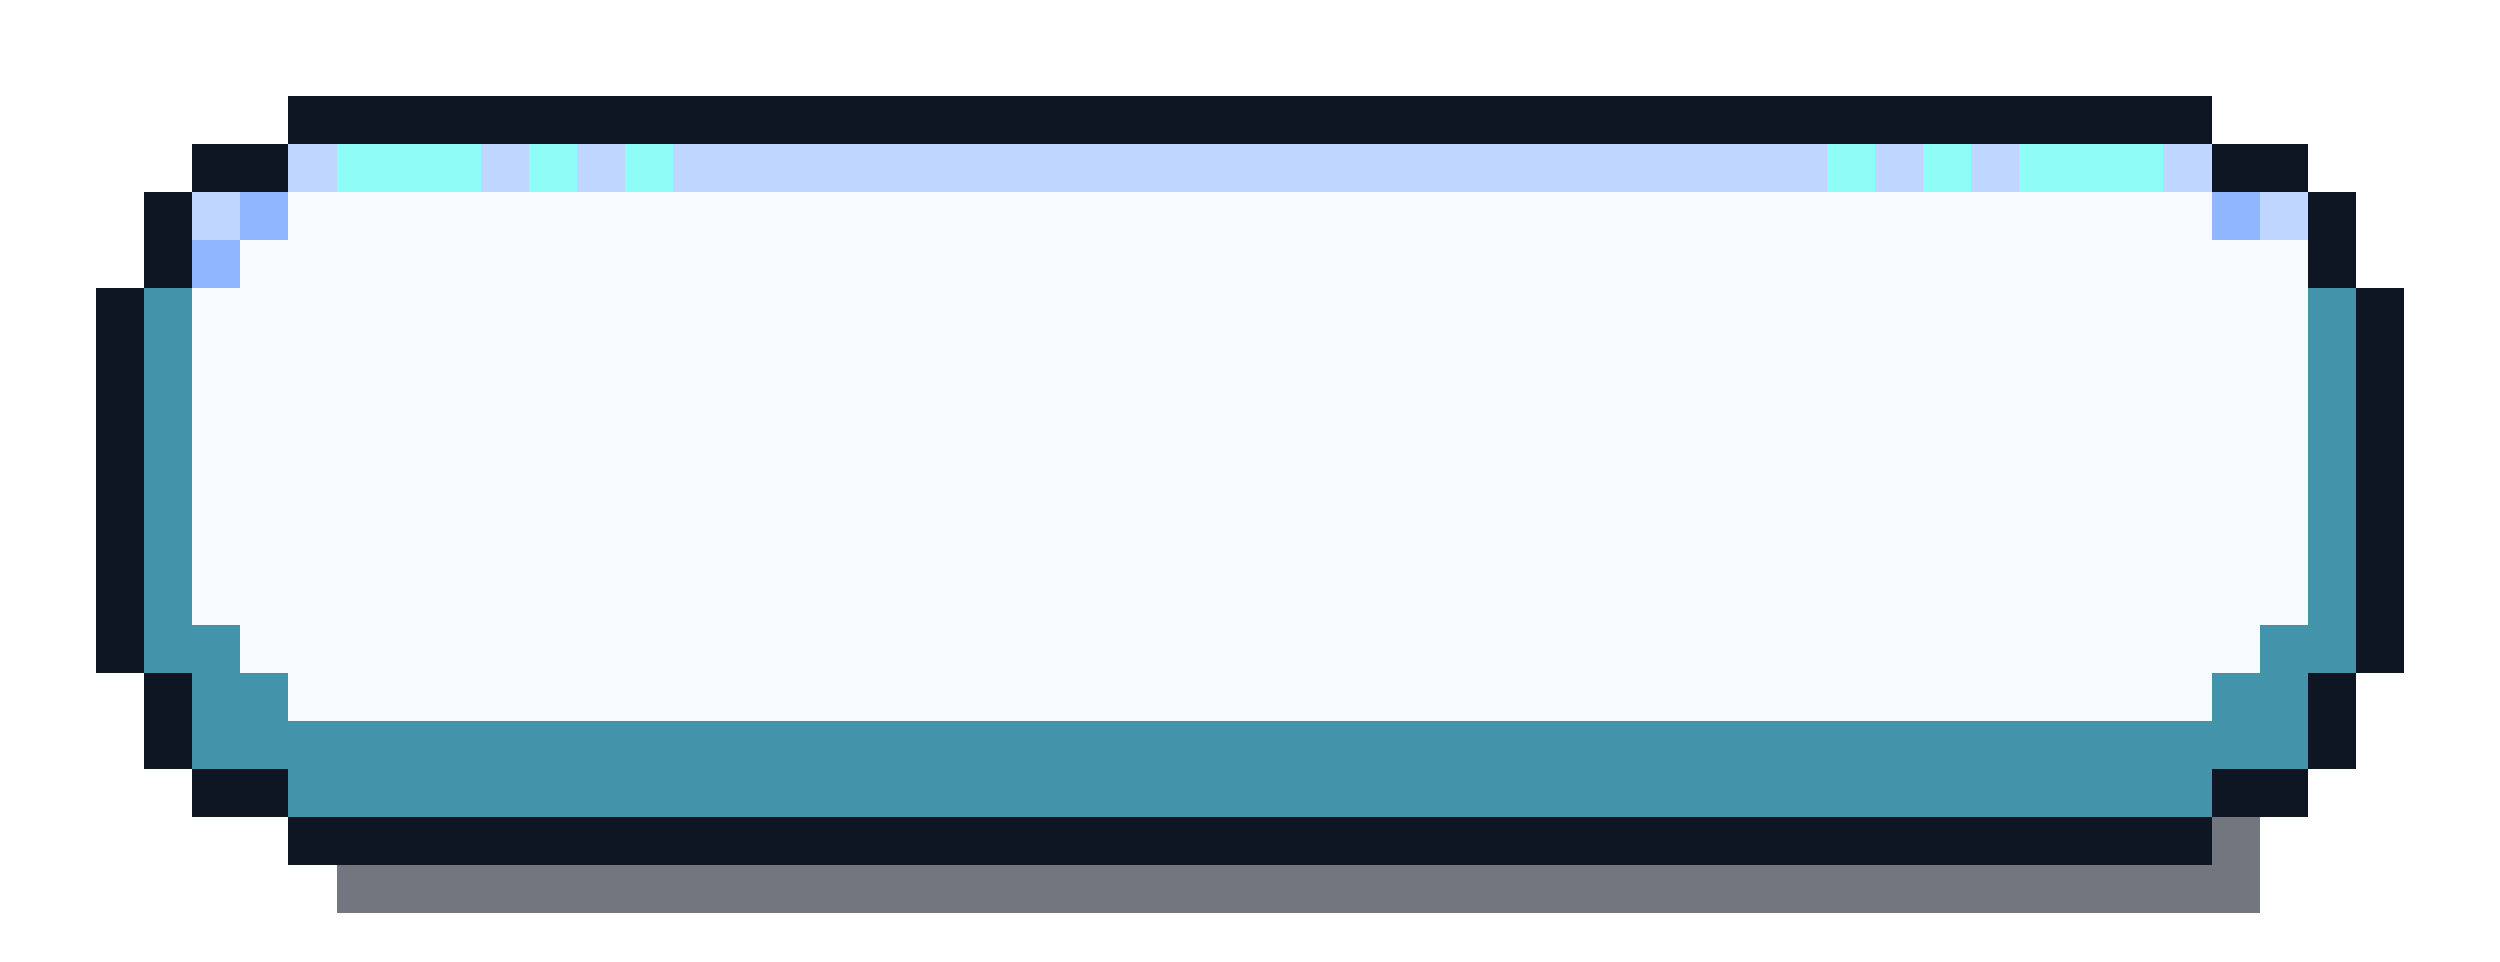
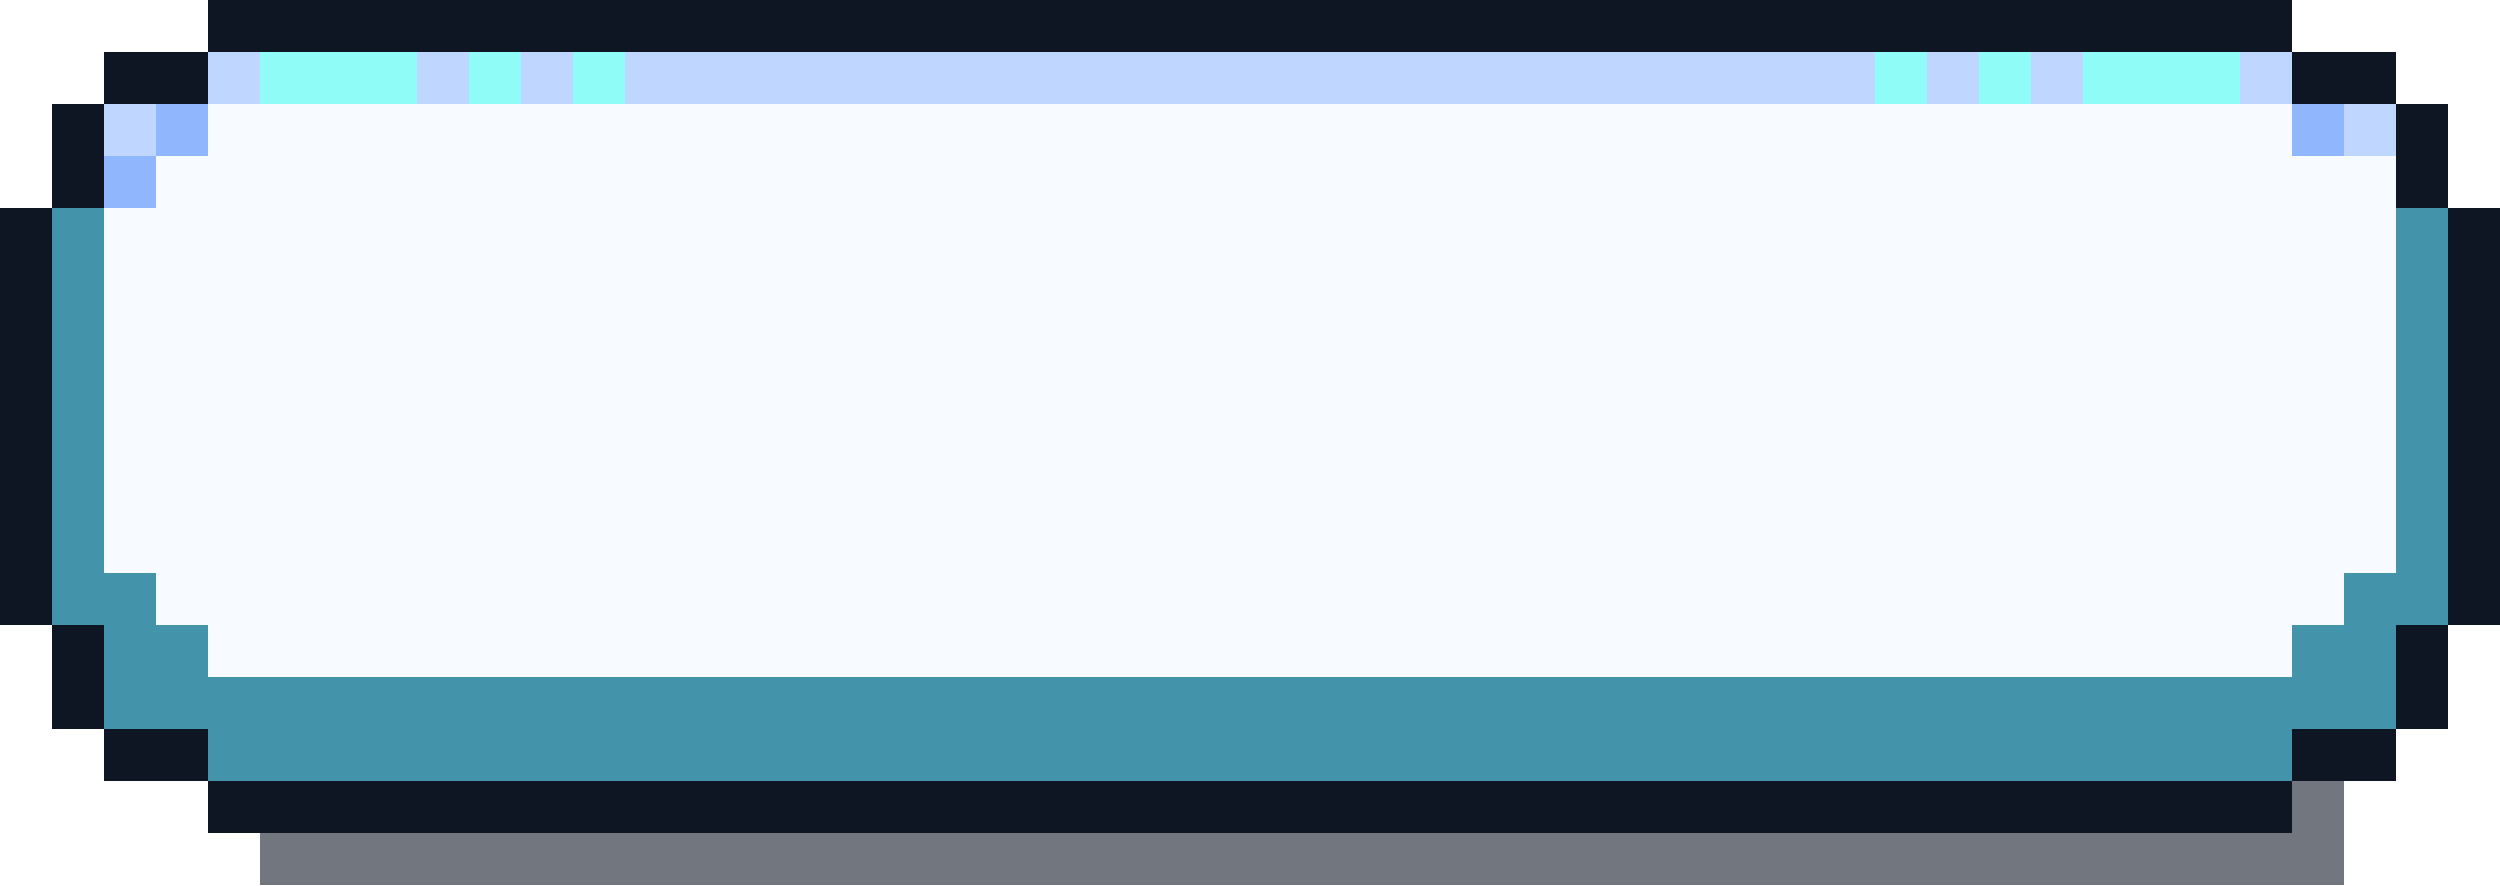
- <svg xmlns="http://www.w3.org/2000/svg" viewBox="0 -0.5 208 80" shape-rendering="crispEdges">
-   <path stroke="#0e1624" d="M24 8h160M24 9h160M24 10h160M24 11h160M16 12h8M184 12h8M16 13h8M184 13h8M16 14h8M184 14h8M16 15h8M184 15h8M12 16h4M192 16h4M12 17h4M192 17h4M12 18h4M192 18h4M12 19h4M192 19h4M12 20h4M192 20h4M12 21h4M192 21h4M12 22h4M192 22h4M12 23h4M192 23h4M8 24h4M196 24h4M8 25h4M196 25h4M8 26h4M196 26h4M8 27h4M196 27h4M8 28h4M196 28h4M8 29h4M196 29h4M8 30h4M196 30h4M8 31h4M196 31h4M8 32h4M196 32h4M8 33h4M196 33h4M8 34h4M196 34h4M8 35h4M196 35h4M8 36h4M196 36h4M8 37h4M196 37h4M8 38h4M196 38h4M8 39h4M196 39h4M8 40h4M196 40h4M8 41h4M196 41h4M8 42h4M196 42h4M8 43h4M196 43h4M8 44h4M196 44h4M8 45h4M196 45h4M8 46h4M196 46h4M8 47h4M196 47h4M8 48h4M196 48h4M8 49h4M196 49h4M8 50h4M196 50h4M8 51h4M196 51h4M8 52h4M196 52h4M8 53h4M196 53h4M8 54h4M196 54h4M8 55h4M196 55h4M12 56h4M192 56h4M12 57h4M192 57h4M12 58h4M192 58h4M12 59h4M192 59h4M12 60h4M192 60h4M12 61h4M192 61h4M12 62h4M192 62h4M12 63h4M192 63h4M16 64h8M184 64h8M16 65h8M184 65h8M16 66h8M184 66h8M16 67h8M184 67h8M24 68h160M24 69h160M24 70h160M24 71h160" />
-   <path stroke="#bfd6ff" d="M24 12h4M40 12h4M48 12h4M56 12h96M156 12h4M164 12h4M180 12h4M24 13h4M40 13h4M48 13h4M56 13h96M156 13h4M164 13h4M180 13h4M24 14h4M40 14h4M48 14h4M56 14h96M156 14h4M164 14h4M180 14h4M24 15h4M40 15h4M48 15h4M56 15h96M156 15h4M164 15h4M180 15h4M16 16h4M188 16h4M16 17h4M188 17h4M16 18h4M188 18h4M16 19h4M188 19h4" />
-   <path stroke="#90fcf7" d="M28 12h12M44 12h4M52 12h4M152 12h4M160 12h4M168 12h12M28 13h12M44 13h4M52 13h4M152 13h4M160 13h4M168 13h12M28 14h12M44 14h4M52 14h4M152 14h4M160 14h4M168 14h12M28 15h12M44 15h4M52 15h4M152 15h4M160 15h4M168 15h12" />
-   <path stroke="#90b7fd" d="M20 16h4M184 16h4M20 17h4M184 17h4M20 18h4M184 18h4M20 19h4M184 19h4M16 20h4M16 21h4M16 22h4M16 23h4" />
-   <path stroke="#f7faff" d="M24 16h160M24 17h160M24 18h160M24 19h160M20 20h172M20 21h172M20 22h172M20 23h172M16 24h176M16 25h176M16 26h176M16 27h176M16 28h176M16 29h176M16 30h176M16 31h176M16 32h176M16 33h176M16 34h176M16 35h176M16 36h176M16 37h176M16 38h176M16 39h176M16 40h176M16 41h176M16 42h176M16 43h176M16 44h176M16 45h176M16 46h176M16 47h176M16 48h176M16 49h176M16 50h176M16 51h176M20 52h168M20 53h168M20 54h168M20 55h168M24 56h160M24 57h160M24 58h160M24 59h160" />
-   <path stroke="#4393ab" d="M12 24h4M192 24h4M12 25h4M192 25h4M12 26h4M192 26h4M12 27h4M192 27h4M12 28h4M192 28h4M12 29h4M192 29h4M12 30h4M192 30h4M12 31h4M192 31h4M12 32h4M192 32h4M12 33h4M192 33h4M12 34h4M192 34h4M12 35h4M192 35h4M12 36h4M192 36h4M12 37h4M192 37h4M12 38h4M192 38h4M12 39h4M192 39h4M12 40h4M192 40h4M12 41h4M192 41h4M12 42h4M192 42h4M12 43h4M192 43h4M12 44h4M192 44h4M12 45h4M192 45h4M12 46h4M192 46h4M12 47h4M192 47h4M12 48h4M192 48h4M12 49h4M192 49h4M12 50h4M192 50h4M12 51h4M192 51h4M12 52h8M188 52h8M12 53h8M188 53h8M12 54h8M188 54h8M12 55h8M188 55h8M16 56h8M184 56h8M16 57h8M184 57h8M16 58h8M184 58h8M16 59h8M184 59h8M16 60h176M16 61h176M16 62h176M16 63h176M24 64h160M24 65h160M24 66h160M24 67h160" />
-   <path stroke="rgba(14,22,36,0.584)" d="M184 68h4M184 69h4M184 70h4M184 71h4M28 72h160M28 73h160M28 74h160M28 75h160" />
+ <svg xmlns="http://www.w3.org/2000/svg" viewBox="0 -0.5 192 68" shape-rendering="crispEdges">
+   <path stroke="#0e1624" d="M16 0h160M16 1h160M16 2h160M16 3h160M8 4h8M176 4h8M8 5h8M176 5h8M8 6h8M176 6h8M8 7h8M176 7h8M4 8h4M184 8h4M4 9h4M184 9h4M4 10h4M184 10h4M4 11h4M184 11h4M4 12h4M184 12h4M4 13h4M184 13h4M4 14h4M184 14h4M4 15h4M184 15h4M0 16h4M188 16h4M0 17h4M188 17h4M0 18h4M188 18h4M0 19h4M188 19h4M0 20h4M188 20h4M0 21h4M188 21h4M0 22h4M188 22h4M0 23h4M188 23h4M0 24h4M188 24h4M0 25h4M188 25h4M0 26h4M188 26h4M0 27h4M188 27h4M0 28h4M188 28h4M0 29h4M188 29h4M0 30h4M188 30h4M0 31h4M188 31h4M0 32h4M188 32h4M0 33h4M188 33h4M0 34h4M188 34h4M0 35h4M188 35h4M0 36h4M188 36h4M0 37h4M188 37h4M0 38h4M188 38h4M0 39h4M188 39h4M0 40h4M188 40h4M0 41h4M188 41h4M0 42h4M188 42h4M0 43h4M188 43h4M0 44h4M188 44h4M0 45h4M188 45h4M0 46h4M188 46h4M0 47h4M188 47h4M4 48h4M184 48h4M4 49h4M184 49h4M4 50h4M184 50h4M4 51h4M184 51h4M4 52h4M184 52h4M4 53h4M184 53h4M4 54h4M184 54h4M4 55h4M184 55h4M8 56h8M176 56h8M8 57h8M176 57h8M8 58h8M176 58h8M8 59h8M176 59h8M16 60h160M16 61h160M16 62h160M16 63h160" />
+   <path stroke="#bfd6ff" d="M16 4h4M32 4h4M40 4h4M48 4h96M148 4h4M156 4h4M172 4h4M16 5h4M32 5h4M40 5h4M48 5h96M148 5h4M156 5h4M172 5h4M16 6h4M32 6h4M40 6h4M48 6h96M148 6h4M156 6h4M172 6h4M16 7h4M32 7h4M40 7h4M48 7h96M148 7h4M156 7h4M172 7h4M8 8h4M180 8h4M8 9h4M180 9h4M8 10h4M180 10h4M8 11h4M180 11h4" />
+   <path stroke="#90fcf7" d="M20 4h12M36 4h4M44 4h4M144 4h4M152 4h4M160 4h12M20 5h12M36 5h4M44 5h4M144 5h4M152 5h4M160 5h12M20 6h12M36 6h4M44 6h4M144 6h4M152 6h4M160 6h12M20 7h12M36 7h4M44 7h4M144 7h4M152 7h4M160 7h12" />
+   <path stroke="#90b7fd" d="M12 8h4M176 8h4M12 9h4M176 9h4M12 10h4M176 10h4M12 11h4M176 11h4M8 12h4M8 13h4M8 14h4M8 15h4" />
+   <path stroke="#f7faff" d="M16 8h160M16 9h160M16 10h160M16 11h160M12 12h172M12 13h172M12 14h172M12 15h172M8 16h176M8 17h176M8 18h176M8 19h176M8 20h176M8 21h176M8 22h176M8 23h176M8 24h176M8 25h176M8 26h176M8 27h176M8 28h176M8 29h176M8 30h176M8 31h176M8 32h176M8 33h176M8 34h176M8 35h176M8 36h176M8 37h176M8 38h176M8 39h176M8 40h176M8 41h176M8 42h176M8 43h176M12 44h168M12 45h168M12 46h168M12 47h168M16 48h160M16 49h160M16 50h160M16 51h160" />
+   <path stroke="#4393ab" d="M4 16h4M184 16h4M4 17h4M184 17h4M4 18h4M184 18h4M4 19h4M184 19h4M4 20h4M184 20h4M4 21h4M184 21h4M4 22h4M184 22h4M4 23h4M184 23h4M4 24h4M184 24h4M4 25h4M184 25h4M4 26h4M184 26h4M4 27h4M184 27h4M4 28h4M184 28h4M4 29h4M184 29h4M4 30h4M184 30h4M4 31h4M184 31h4M4 32h4M184 32h4M4 33h4M184 33h4M4 34h4M184 34h4M4 35h4M184 35h4M4 36h4M184 36h4M4 37h4M184 37h4M4 38h4M184 38h4M4 39h4M184 39h4M4 40h4M184 40h4M4 41h4M184 41h4M4 42h4M184 42h4M4 43h4M184 43h4M4 44h8M180 44h8M4 45h8M180 45h8M4 46h8M180 46h8M4 47h8M180 47h8M8 48h8M176 48h8M8 49h8M176 49h8M8 50h8M176 50h8M8 51h8M176 51h8M8 52h176M8 53h176M8 54h176M8 55h176M16 56h160M16 57h160M16 58h160M16 59h160" />
+   <path stroke="rgba(14,22,36,0.584)" d="M176 60h4M176 61h4M176 62h4M176 63h4M20 64h160M20 65h160M20 66h160M20 67h160" />
</svg>
